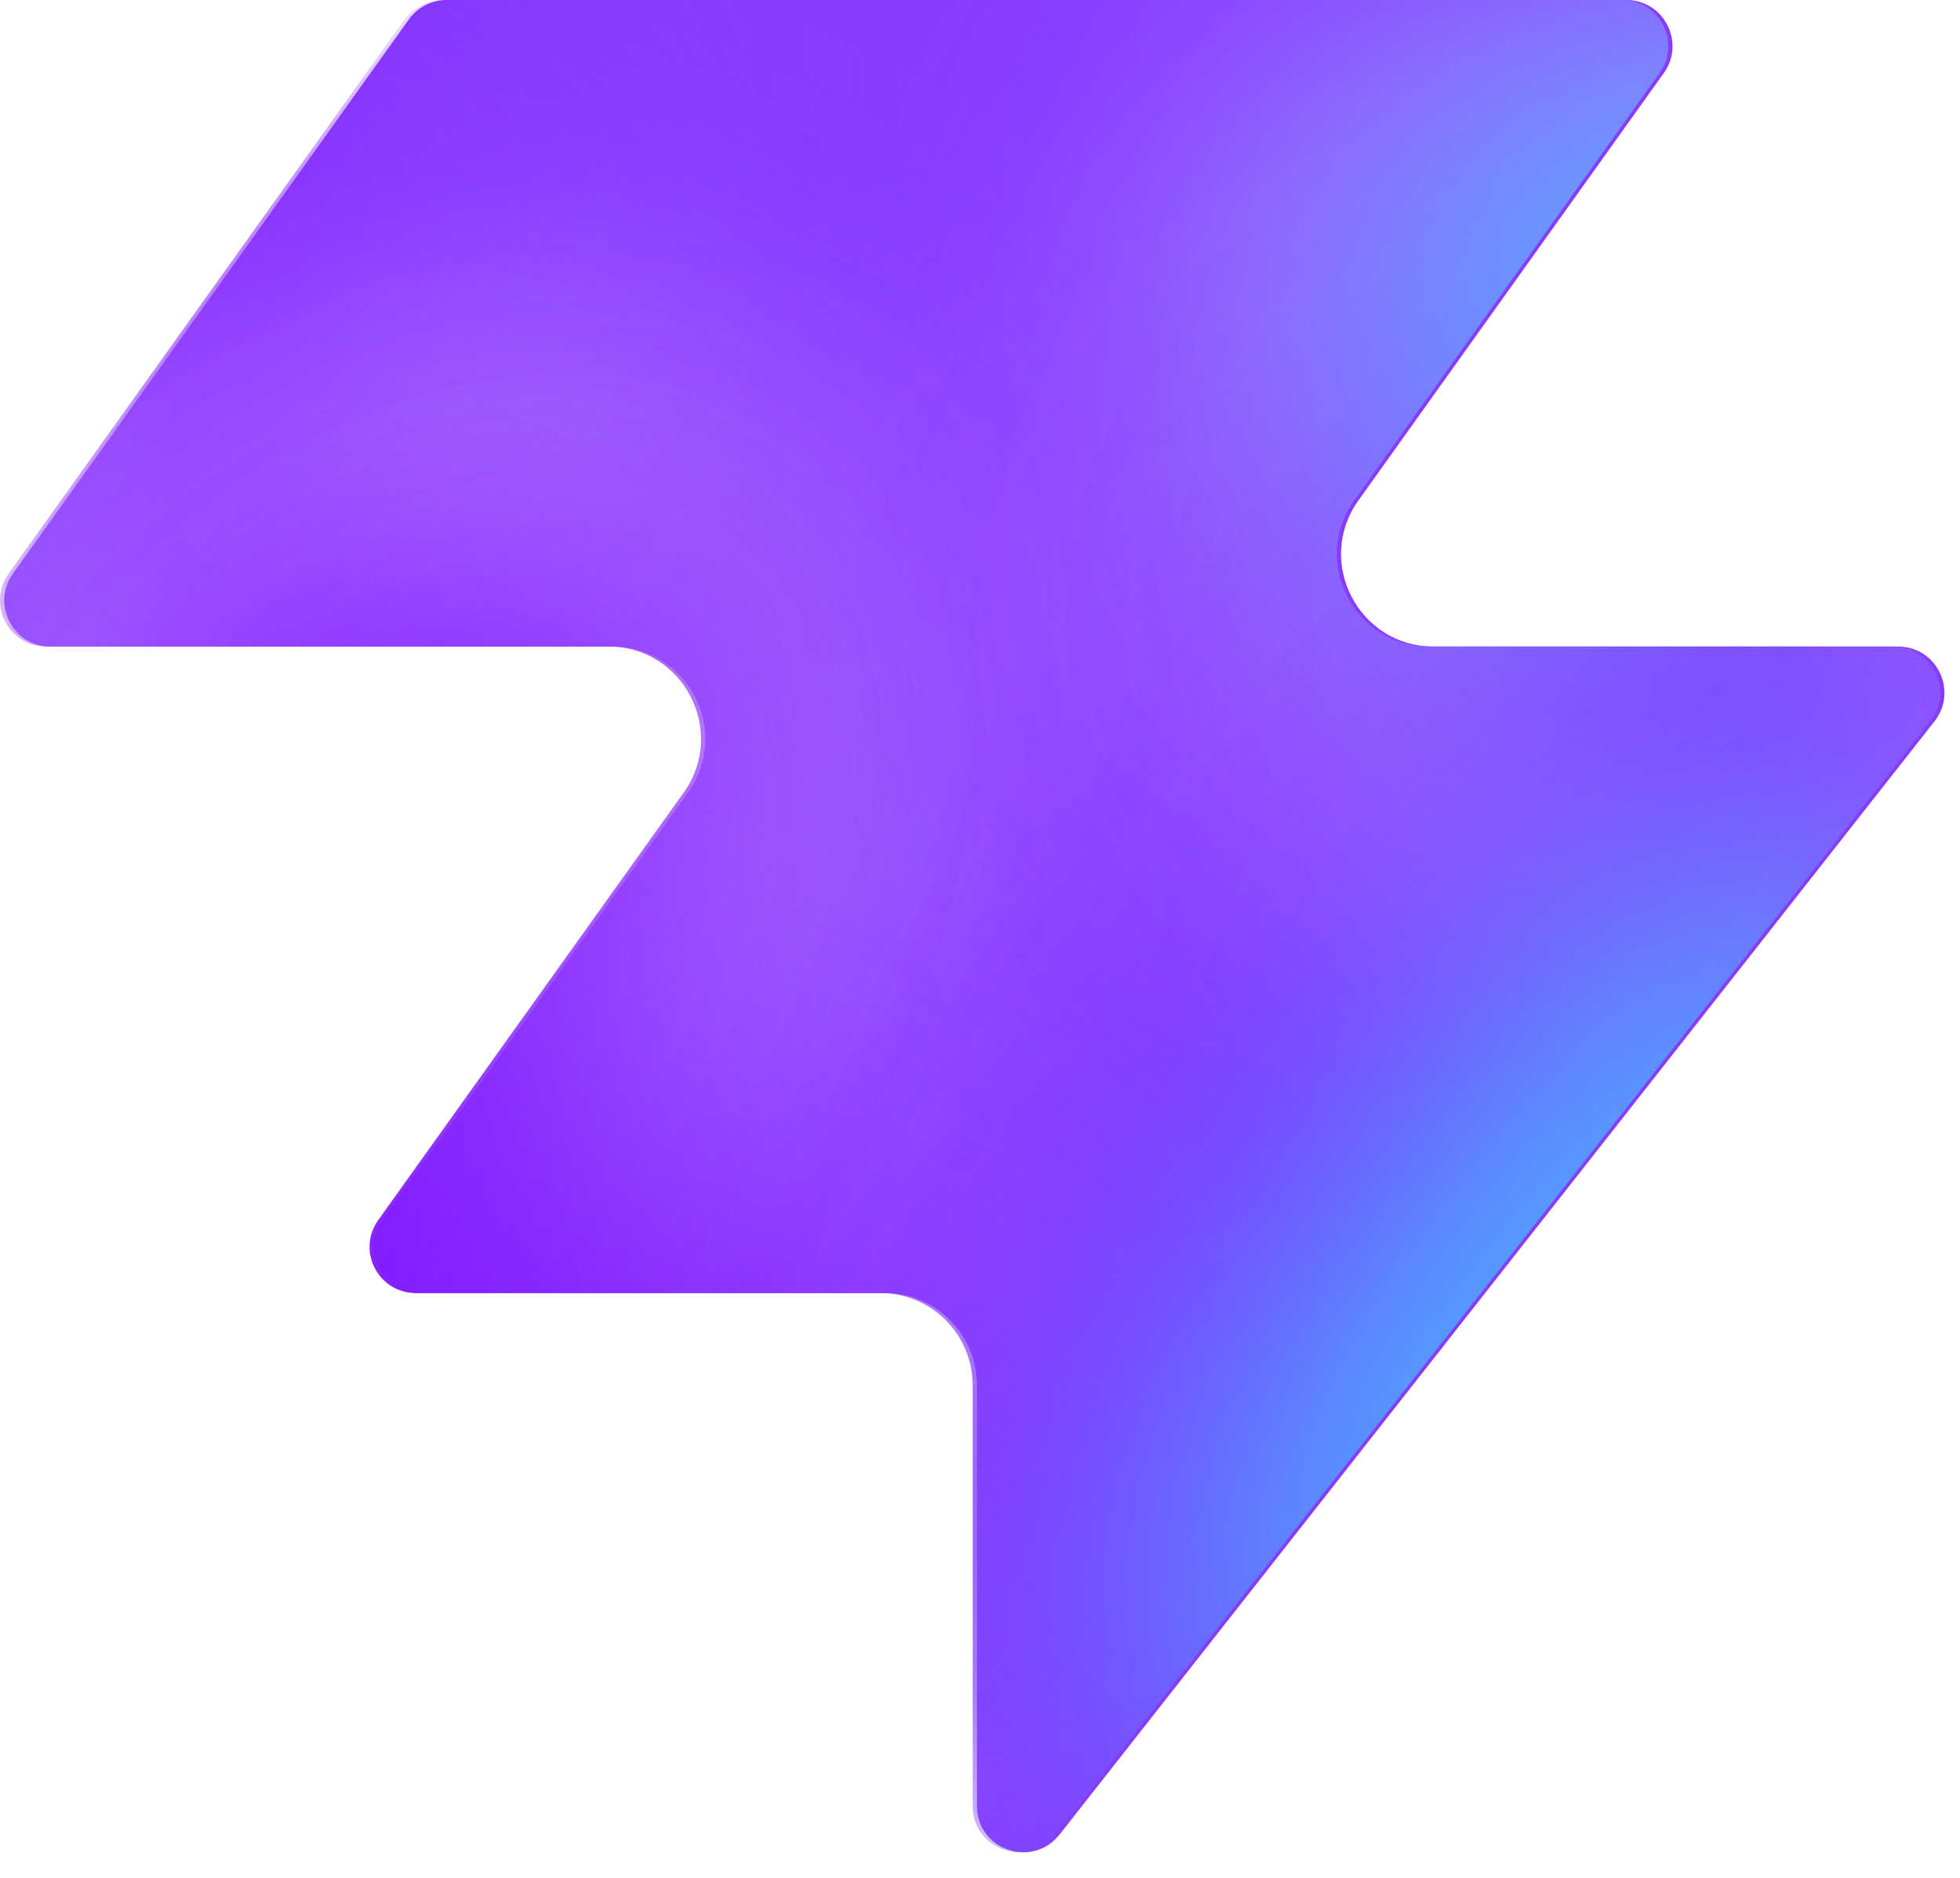
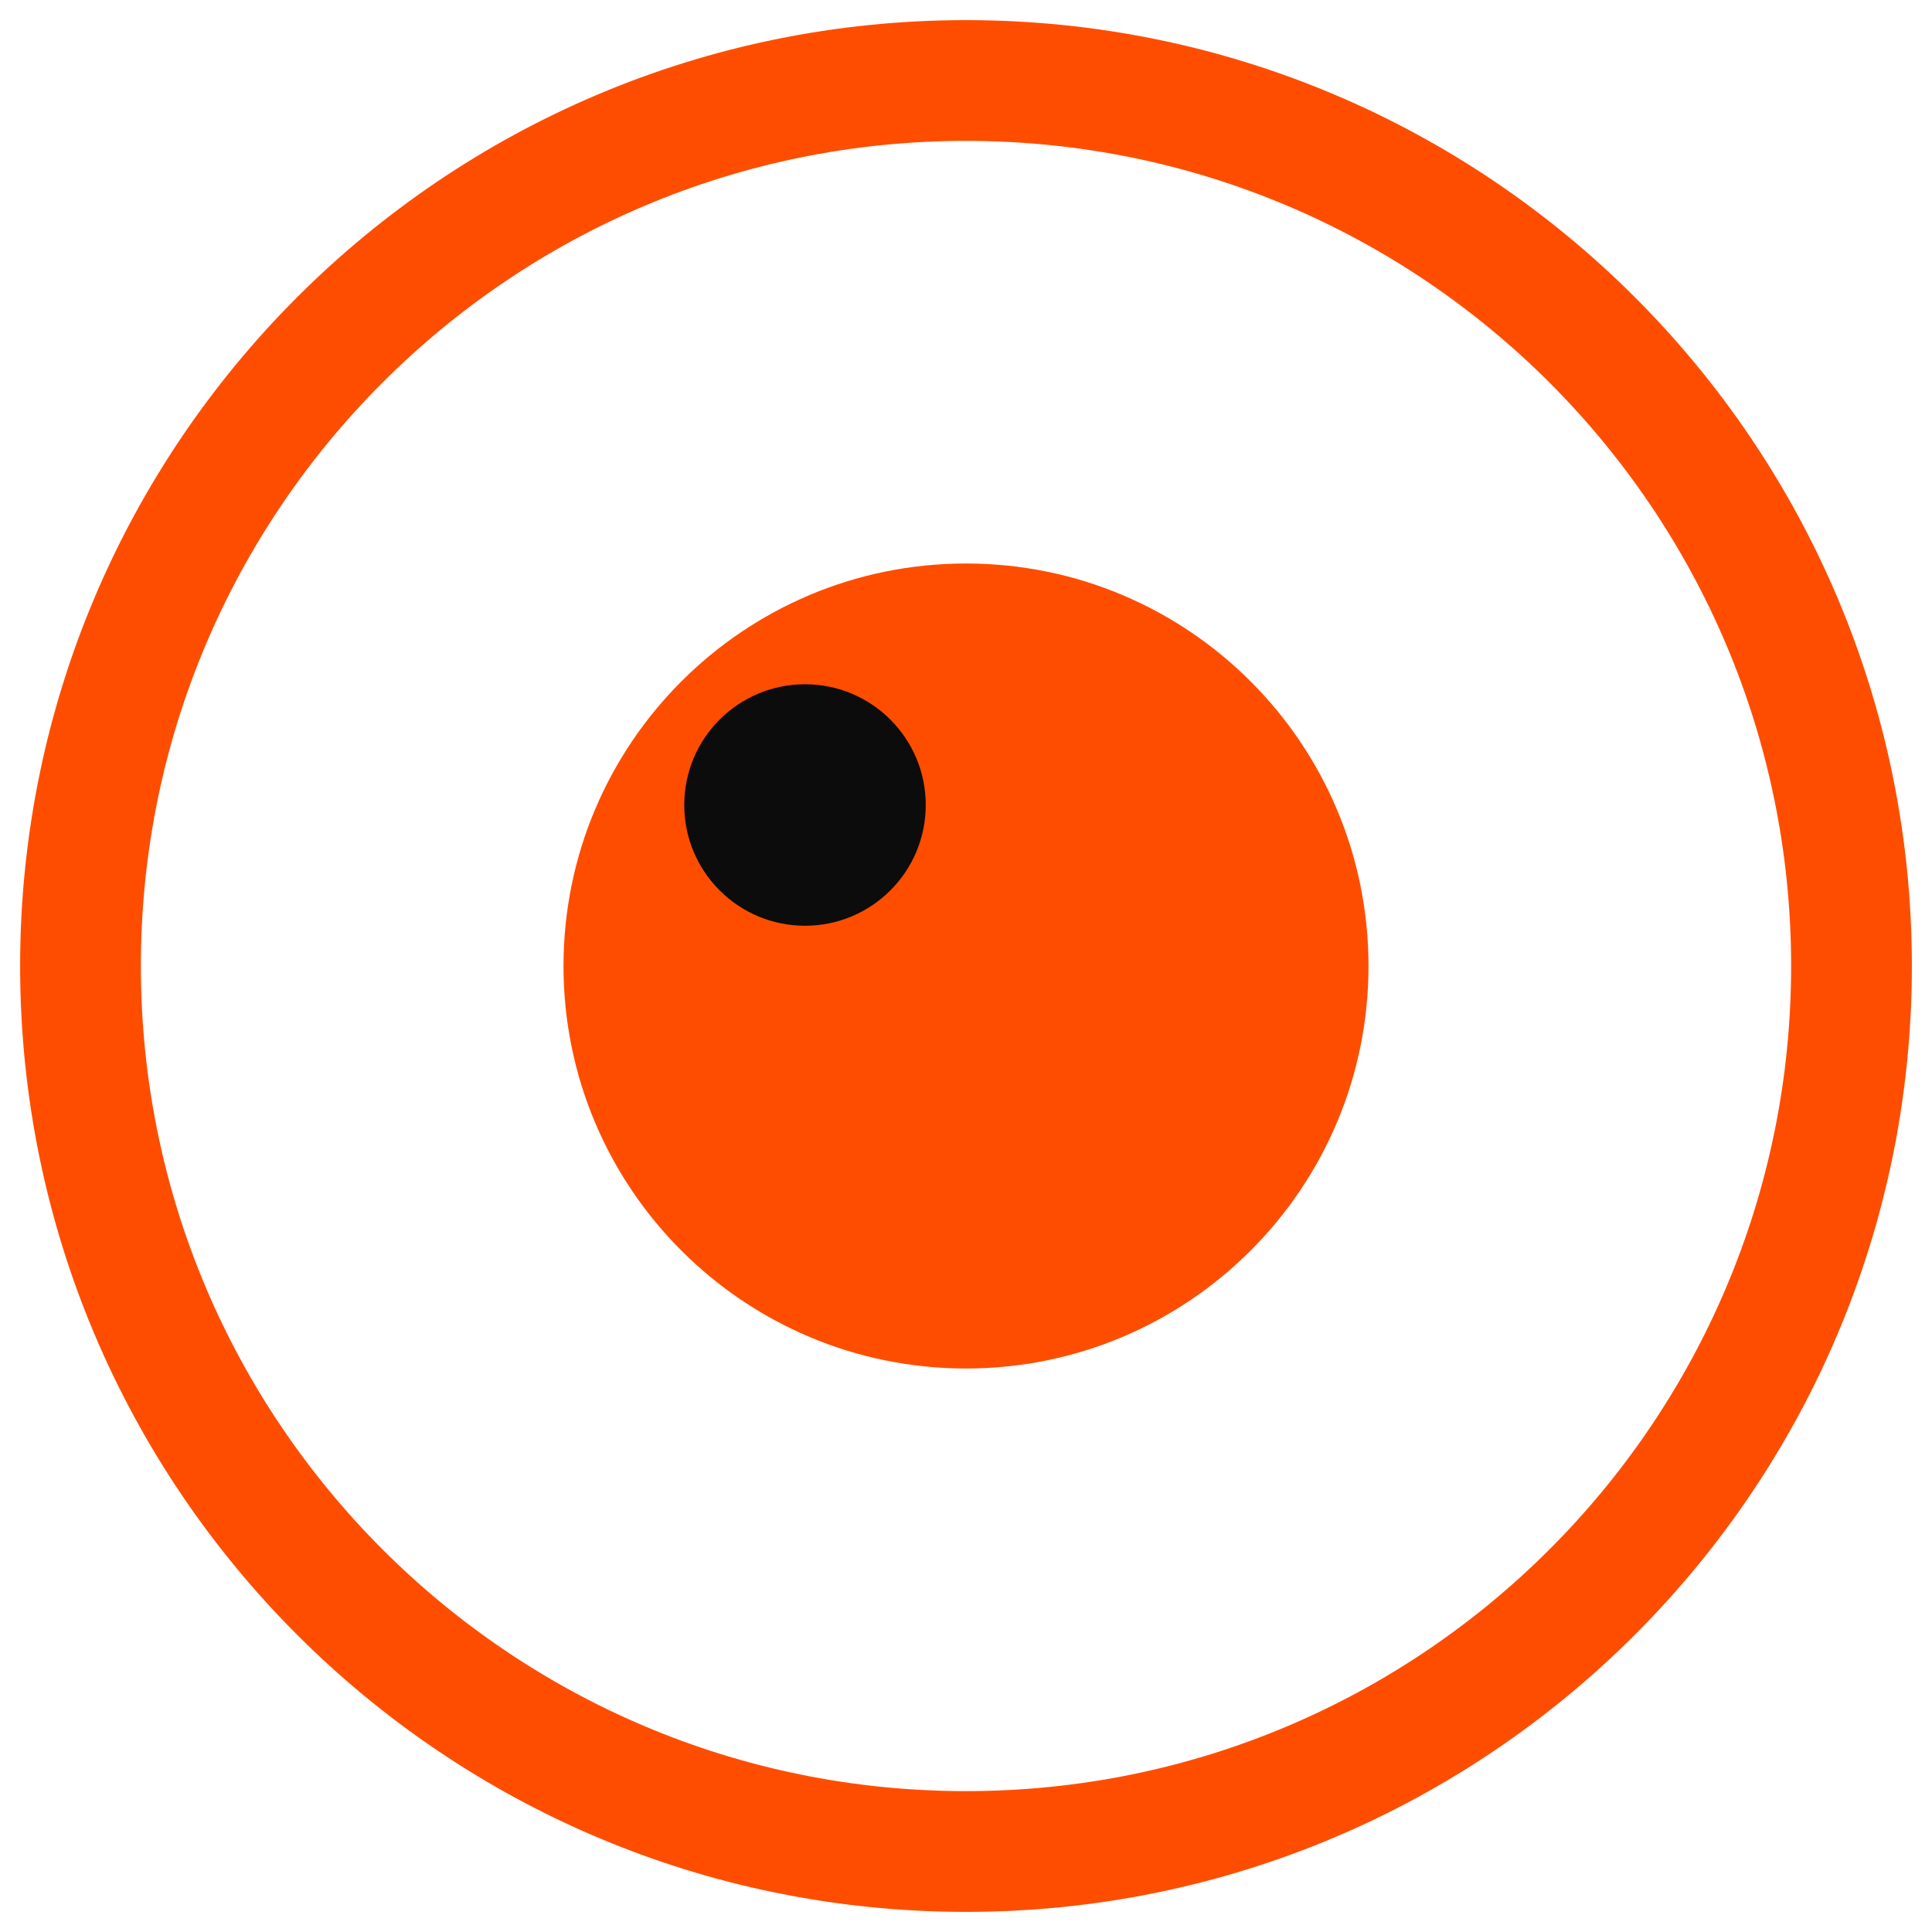
- <svg xmlns="http://www.w3.org/2000/svg" width="48" height="46" fill="none" viewBox="0 0 48 46">
-   <path fill="#863bff" d="M25.946 44.938c-.664.845-2.021.375-2.021-.698V33.937a2.26 2.26 0 0 0-2.262-2.262H10.287c-.92 0-1.456-1.04-.92-1.788l7.48-10.471c1.07-1.497 0-3.578-1.842-3.578H1.237c-.92 0-1.456-1.04-.92-1.788L10.013.474c.214-.297.556-.474.92-.474h28.894c.92 0 1.456 1.04.92 1.788l-7.48 10.471c-1.07 1.498 0 3.579 1.842 3.579h11.377c.943 0 1.473 1.088.89 1.83L25.947 44.94z" style="fill:#863bff;fill:color(display-p3 .525 .23 1);fill-opacity:1" />
-   <mask id="a" width="48" height="46" x="0" y="0" maskUnits="userSpaceOnUse" style="mask-type:alpha">
-     <path fill="#000" d="M25.842 44.938c-.664.844-2.021.375-2.021-.698V33.937a2.26 2.26 0 0 0-2.262-2.262H10.183c-.92 0-1.456-1.04-.92-1.788l7.48-10.471c1.07-1.498 0-3.579-1.842-3.579H1.133c-.92 0-1.456-1.04-.92-1.787L9.91.473c.214-.297.556-.474.92-.474h28.894c.92 0 1.456 1.04.92 1.788l-7.48 10.471c-1.07 1.498 0 3.578 1.842 3.578h11.377c.943 0 1.473 1.088.89 1.832L25.843 44.94z" style="fill:#000;fill-opacity:1" />
-   </mask>
-   <g mask="url(#a)">
-     <g filter="url(#b)">
-       <ellipse cx="5.508" cy="14.704" fill="#ede6ff" rx="5.508" ry="14.704" style="fill:#ede6ff;fill:color(display-p3 .927 .903 1);fill-opacity:1" transform="matrix(.00324 1 1 -.00324 -4.47 31.516)" />
-     </g>
-     <g filter="url(#c)">
-       <ellipse cx="10.399" cy="29.851" fill="#ede6ff" rx="10.399" ry="29.851" style="fill:#ede6ff;fill:color(display-p3 .927 .903 1);fill-opacity:1" transform="matrix(.00324 1 1 -.00324 -39.328 7.883)" />
-     </g>
-     <g filter="url(#d)">
-       <ellipse cx="5.508" cy="30.487" fill="#7e14ff" rx="5.508" ry="30.487" style="fill:#7e14ff;fill:color(display-p3 .492 .077 1);fill-opacity:1" transform="rotate(89.814 -25.913 -14.639)scale(1 -1)" />
-     </g>
-     <g filter="url(#e)">
-       <ellipse cx="5.508" cy="30.599" fill="#7e14ff" rx="5.508" ry="30.599" style="fill:#7e14ff;fill:color(display-p3 .492 .077 1);fill-opacity:1" transform="rotate(89.814 -32.644 -3.334)scale(1 -1)" />
-     </g>
-     <g filter="url(#f)">
-       <ellipse cx="5.508" cy="30.599" fill="#7e14ff" rx="5.508" ry="30.599" style="fill:#7e14ff;fill:color(display-p3 .492 .077 1);fill-opacity:1" transform="matrix(.00324 1 1 -.00324 -34.34 30.47)" />
-     </g>
-     <g filter="url(#g)">
-       <ellipse cx="14.072" cy="22.078" fill="#ede6ff" rx="14.072" ry="22.078" style="fill:#ede6ff;fill:color(display-p3 .927 .903 1);fill-opacity:1" transform="rotate(93.35 24.506 48.493)scale(-1 1)" />
-     </g>
-     <g filter="url(#h)">
-       <ellipse cx="3.47" cy="21.501" fill="#7e14ff" rx="3.47" ry="21.501" style="fill:#7e14ff;fill:color(display-p3 .492 .077 1);fill-opacity:1" transform="rotate(89.009 28.708 47.59)scale(-1 1)" />
-     </g>
-     <g filter="url(#i)">
-       <ellipse cx="3.47" cy="21.501" fill="#7e14ff" rx="3.47" ry="21.501" style="fill:#7e14ff;fill:color(display-p3 .492 .077 1);fill-opacity:1" transform="rotate(89.009 28.708 47.59)scale(-1 1)" />
-     </g>
-     <g filter="url(#j)">
-       <ellipse cx=".387" cy="8.972" fill="#7e14ff" rx="4.407" ry="29.108" style="fill:#7e14ff;fill:color(display-p3 .492 .077 1);fill-opacity:1" transform="rotate(39.51 .387 8.972)" />
-     </g>
-     <g filter="url(#k)">
-       <ellipse cx="47.523" cy="-6.092" fill="#7e14ff" rx="4.407" ry="29.108" style="fill:#7e14ff;fill:color(display-p3 .492 .077 1);fill-opacity:1" transform="rotate(37.892 47.523 -6.092)" />
-     </g>
-     <g filter="url(#l)">
-       <ellipse cx="41.412" cy="6.333" fill="#47bfff" rx="5.971" ry="9.665" style="fill:#47bfff;fill:color(display-p3 .28 .748 1);fill-opacity:1" transform="rotate(37.892 41.412 6.333)" />
-     </g>
-     <g filter="url(#m)">
-       <ellipse cx="-1.879" cy="38.332" fill="#7e14ff" rx="4.407" ry="29.108" style="fill:#7e14ff;fill:color(display-p3 .492 .077 1);fill-opacity:1" transform="rotate(37.892 -1.88 38.332)" />
-     </g>
-     <g filter="url(#n)">
-       <ellipse cx="-1.879" cy="38.332" fill="#7e14ff" rx="4.407" ry="29.108" style="fill:#7e14ff;fill:color(display-p3 .492 .077 1);fill-opacity:1" transform="rotate(37.892 -1.88 38.332)" />
-     </g>
-     <g filter="url(#o)">
-       <ellipse cx="35.651" cy="29.907" fill="#7e14ff" rx="4.407" ry="29.108" style="fill:#7e14ff;fill:color(display-p3 .492 .077 1);fill-opacity:1" transform="rotate(37.892 35.651 29.907)" />
-     </g>
-     <g filter="url(#p)">
-       <ellipse cx="38.418" cy="32.4" fill="#47bfff" rx="5.971" ry="15.297" style="fill:#47bfff;fill:color(display-p3 .28 .748 1);fill-opacity:1" transform="rotate(37.892 38.418 32.4)" />
-     </g>
-   </g>
-   <defs>
-     <filter id="b" width="60.045" height="41.654" x="-19.77" y="16.149" color-interpolation-filters="sRGB" filterUnits="userSpaceOnUse">
-       <feFlood flood-opacity="0" result="BackgroundImageFix" />
-       <feBlend in="SourceGraphic" in2="BackgroundImageFix" result="shape" />
-       <feGaussianBlur result="effect1_foregroundBlur_2002_17158" stdDeviation="7.659" />
-     </filter>
-     <filter id="c" width="90.34" height="51.437" x="-54.613" y="-7.533" color-interpolation-filters="sRGB" filterUnits="userSpaceOnUse">
-       <feFlood flood-opacity="0" result="BackgroundImageFix" />
-       <feBlend in="SourceGraphic" in2="BackgroundImageFix" result="shape" />
-       <feGaussianBlur result="effect1_foregroundBlur_2002_17158" stdDeviation="7.659" />
-     </filter>
-     <filter id="d" width="79.355" height="29.4" x="-49.64" y="2.03" color-interpolation-filters="sRGB" filterUnits="userSpaceOnUse">
-       <feFlood flood-opacity="0" result="BackgroundImageFix" />
-       <feBlend in="SourceGraphic" in2="BackgroundImageFix" result="shape" />
-       <feGaussianBlur result="effect1_foregroundBlur_2002_17158" stdDeviation="4.596" />
-     </filter>
-     <filter id="e" width="79.579" height="29.4" x="-45.045" y="20.029" color-interpolation-filters="sRGB" filterUnits="userSpaceOnUse">
-       <feFlood flood-opacity="0" result="BackgroundImageFix" />
-       <feBlend in="SourceGraphic" in2="BackgroundImageFix" result="shape" />
-       <feGaussianBlur result="effect1_foregroundBlur_2002_17158" stdDeviation="4.596" />
-     </filter>
-     <filter id="f" width="79.579" height="29.4" x="-43.513" y="21.178" color-interpolation-filters="sRGB" filterUnits="userSpaceOnUse">
-       <feFlood flood-opacity="0" result="BackgroundImageFix" />
-       <feBlend in="SourceGraphic" in2="BackgroundImageFix" result="shape" />
-       <feGaussianBlur result="effect1_foregroundBlur_2002_17158" stdDeviation="4.596" />
-     </filter>
-     <filter id="g" width="74.749" height="58.852" x="15.756" y="-17.901" color-interpolation-filters="sRGB" filterUnits="userSpaceOnUse">
-       <feFlood flood-opacity="0" result="BackgroundImageFix" />
-       <feBlend in="SourceGraphic" in2="BackgroundImageFix" result="shape" />
-       <feGaussianBlur result="effect1_foregroundBlur_2002_17158" stdDeviation="7.659" />
-     </filter>
-     <filter id="h" width="61.377" height="25.362" x="23.548" y="2.284" color-interpolation-filters="sRGB" filterUnits="userSpaceOnUse">
-       <feFlood flood-opacity="0" result="BackgroundImageFix" />
-       <feBlend in="SourceGraphic" in2="BackgroundImageFix" result="shape" />
-       <feGaussianBlur result="effect1_foregroundBlur_2002_17158" stdDeviation="4.596" />
-     </filter>
-     <filter id="i" width="61.377" height="25.362" x="23.548" y="2.284" color-interpolation-filters="sRGB" filterUnits="userSpaceOnUse">
-       <feFlood flood-opacity="0" result="BackgroundImageFix" />
-       <feBlend in="SourceGraphic" in2="BackgroundImageFix" result="shape" />
-       <feGaussianBlur result="effect1_foregroundBlur_2002_17158" stdDeviation="4.596" />
-     </filter>
-     <filter id="j" width="56.045" height="63.649" x="-27.636" y="-22.853" color-interpolation-filters="sRGB" filterUnits="userSpaceOnUse">
-       <feFlood flood-opacity="0" result="BackgroundImageFix" />
-       <feBlend in="SourceGraphic" in2="BackgroundImageFix" result="shape" />
-       <feGaussianBlur result="effect1_foregroundBlur_2002_17158" stdDeviation="4.596" />
-     </filter>
-     <filter id="k" width="54.814" height="64.646" x="20.116" y="-38.415" color-interpolation-filters="sRGB" filterUnits="userSpaceOnUse">
-       <feFlood flood-opacity="0" result="BackgroundImageFix" />
-       <feBlend in="SourceGraphic" in2="BackgroundImageFix" result="shape" />
-       <feGaussianBlur result="effect1_foregroundBlur_2002_17158" stdDeviation="4.596" />
-     </filter>
-     <filter id="l" width="33.541" height="35.313" x="24.641" y="-11.323" color-interpolation-filters="sRGB" filterUnits="userSpaceOnUse">
-       <feFlood flood-opacity="0" result="BackgroundImageFix" />
-       <feBlend in="SourceGraphic" in2="BackgroundImageFix" result="shape" />
-       <feGaussianBlur result="effect1_foregroundBlur_2002_17158" stdDeviation="4.596" />
-     </filter>
-     <filter id="m" width="54.814" height="64.646" x="-29.286" y="6.009" color-interpolation-filters="sRGB" filterUnits="userSpaceOnUse">
-       <feFlood flood-opacity="0" result="BackgroundImageFix" />
-       <feBlend in="SourceGraphic" in2="BackgroundImageFix" result="shape" />
-       <feGaussianBlur result="effect1_foregroundBlur_2002_17158" stdDeviation="4.596" />
-     </filter>
-     <filter id="n" width="54.814" height="64.646" x="-29.286" y="6.009" color-interpolation-filters="sRGB" filterUnits="userSpaceOnUse">
-       <feFlood flood-opacity="0" result="BackgroundImageFix" />
-       <feBlend in="SourceGraphic" in2="BackgroundImageFix" result="shape" />
-       <feGaussianBlur result="effect1_foregroundBlur_2002_17158" stdDeviation="4.596" />
-     </filter>
-     <filter id="o" width="54.814" height="64.646" x="8.244" y="-2.416" color-interpolation-filters="sRGB" filterUnits="userSpaceOnUse">
-       <feFlood flood-opacity="0" result="BackgroundImageFix" />
-       <feBlend in="SourceGraphic" in2="BackgroundImageFix" result="shape" />
-       <feGaussianBlur result="effect1_foregroundBlur_2002_17158" stdDeviation="4.596" />
-     </filter>
-     <filter id="p" width="39.409" height="43.623" x="18.713" y="10.588" color-interpolation-filters="sRGB" filterUnits="userSpaceOnUse">
-       <feFlood flood-opacity="0" result="BackgroundImageFix" />
-       <feBlend in="SourceGraphic" in2="BackgroundImageFix" result="shape" />
-       <feGaussianBlur result="effect1_foregroundBlur_2002_17158" stdDeviation="4.596" />
-     </filter>
-   </defs>
+ <svg xmlns="http://www.w3.org/2000/svg" width="48" height="48" viewBox="0 0 48 48" fill="none">
+   <circle cx="24" cy="24" r="22" stroke="#FF4D00" stroke-width="3" fill="none" />
+   <circle cx="24" cy="24" r="10" fill="#FF4D00" />
+   <circle cx="20" cy="20" r="3" fill="#0C0C0D" />
</svg>
